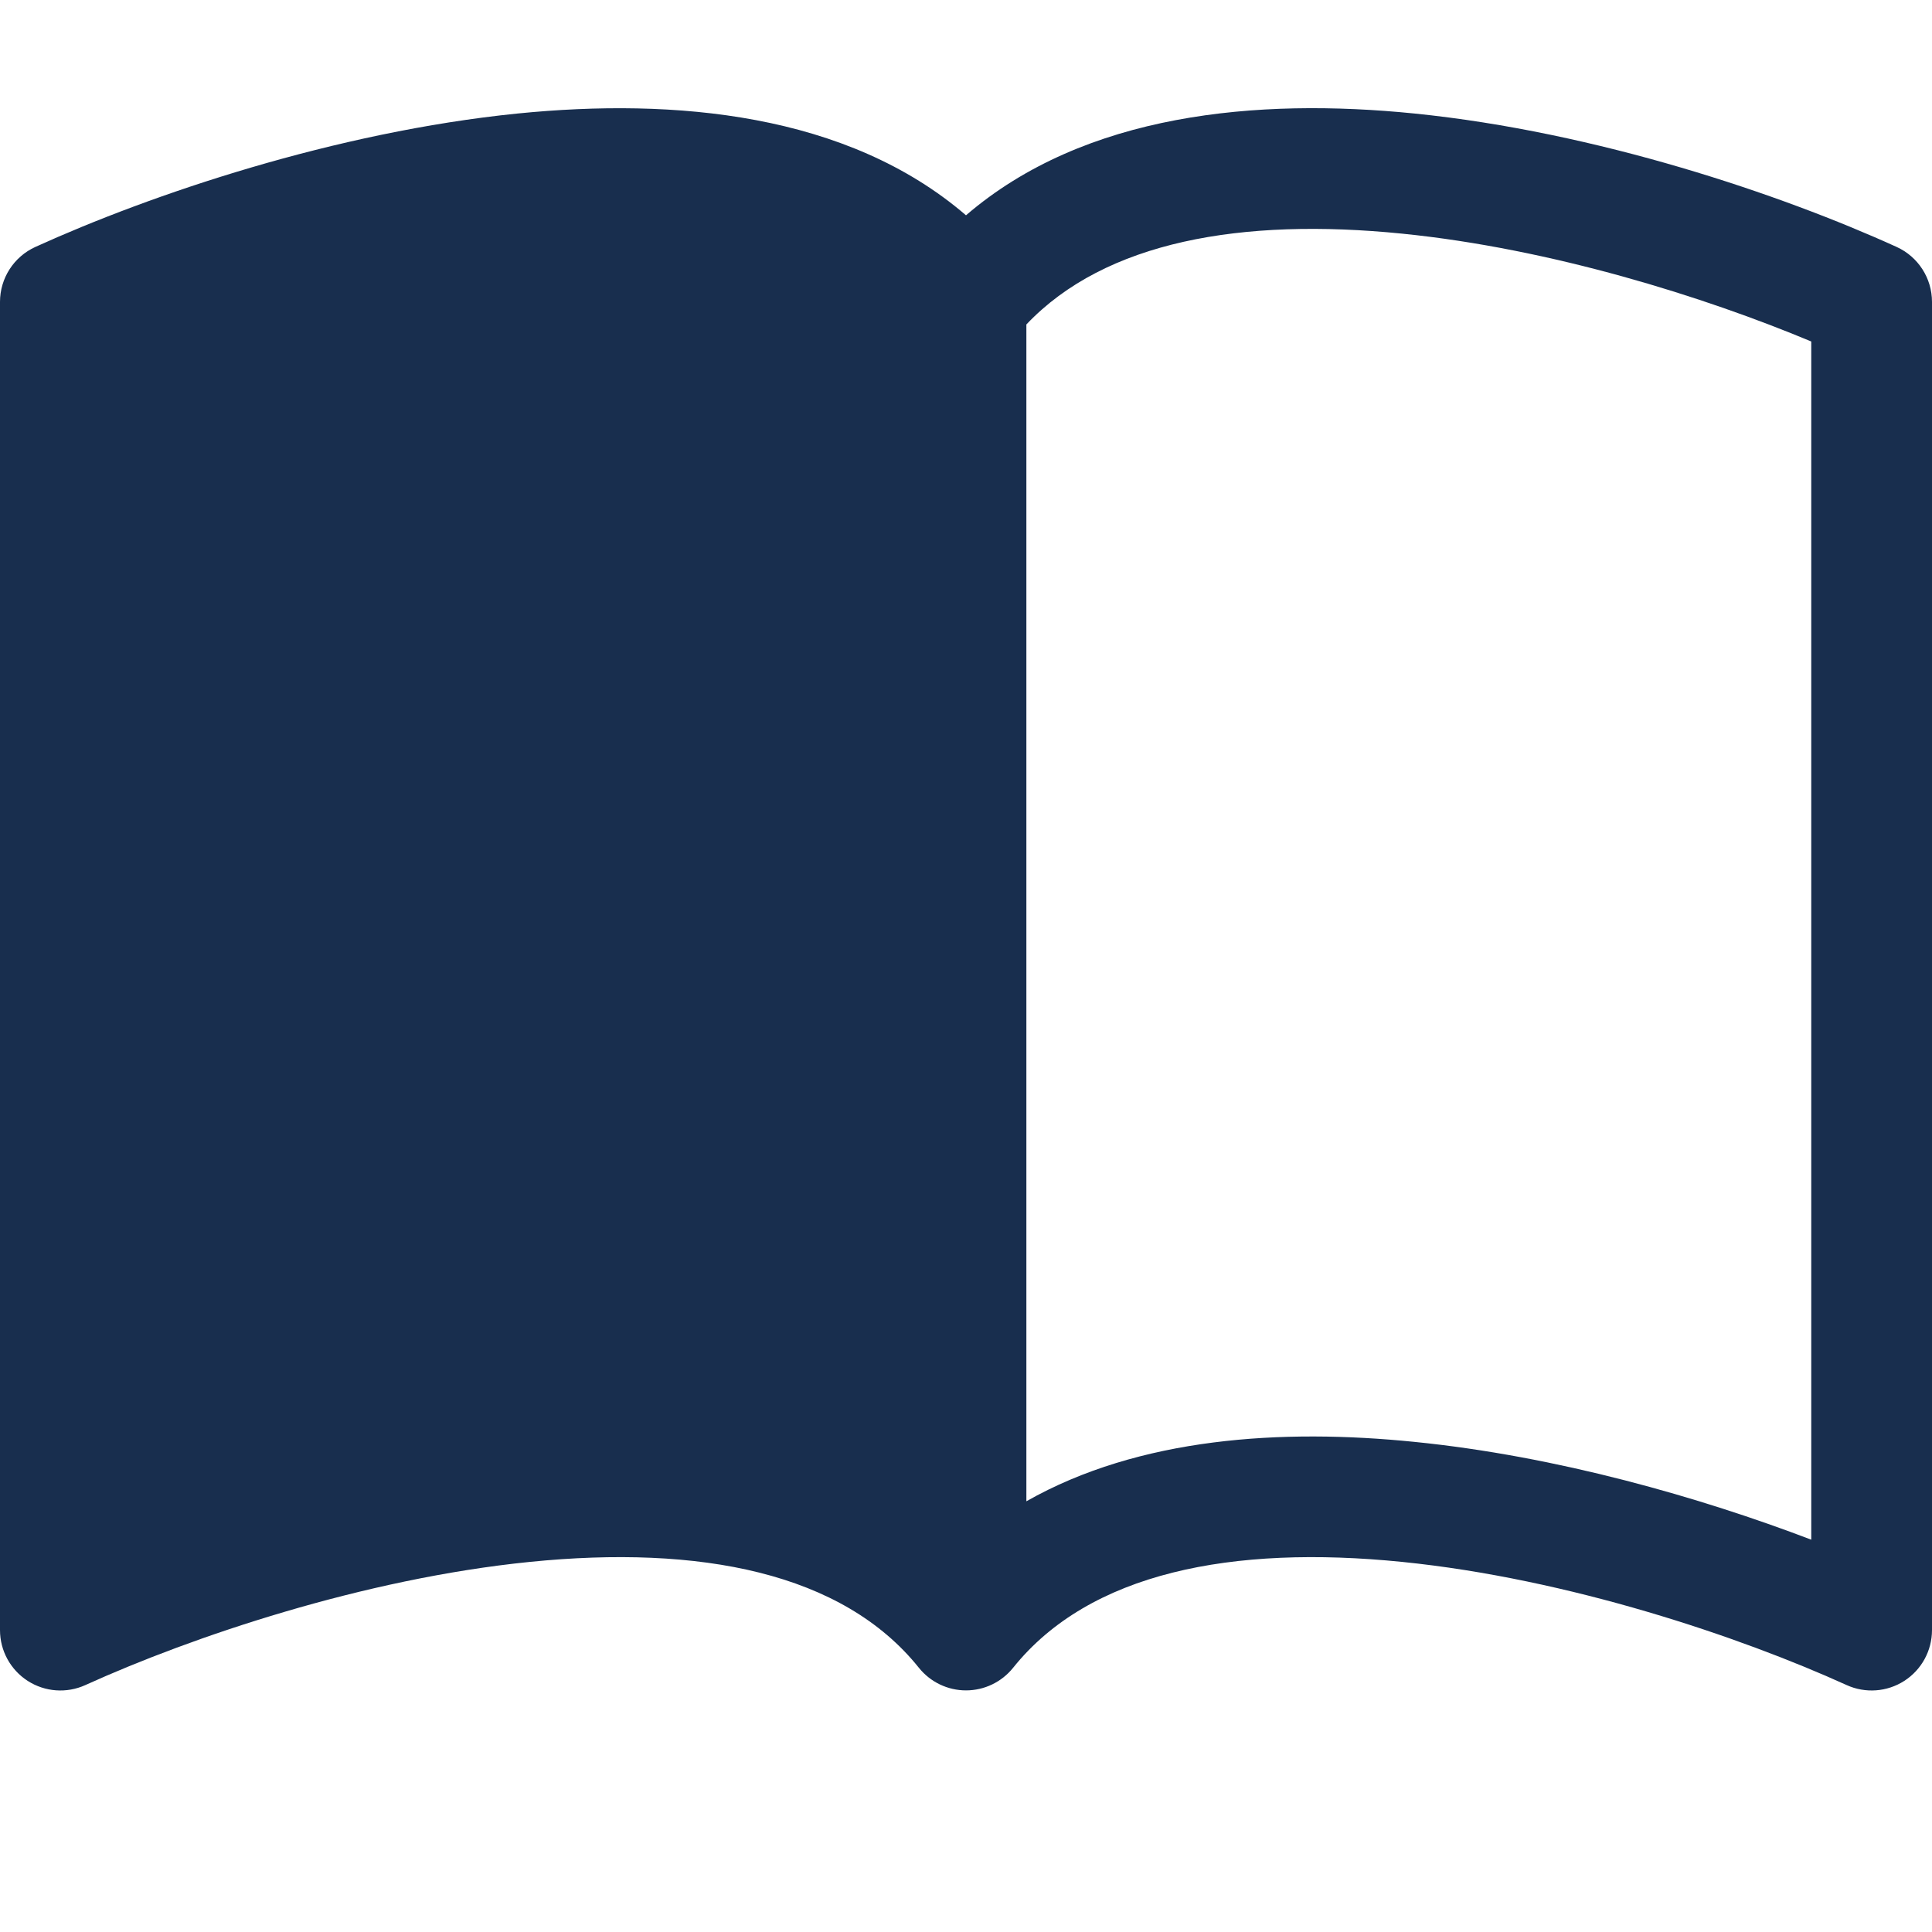
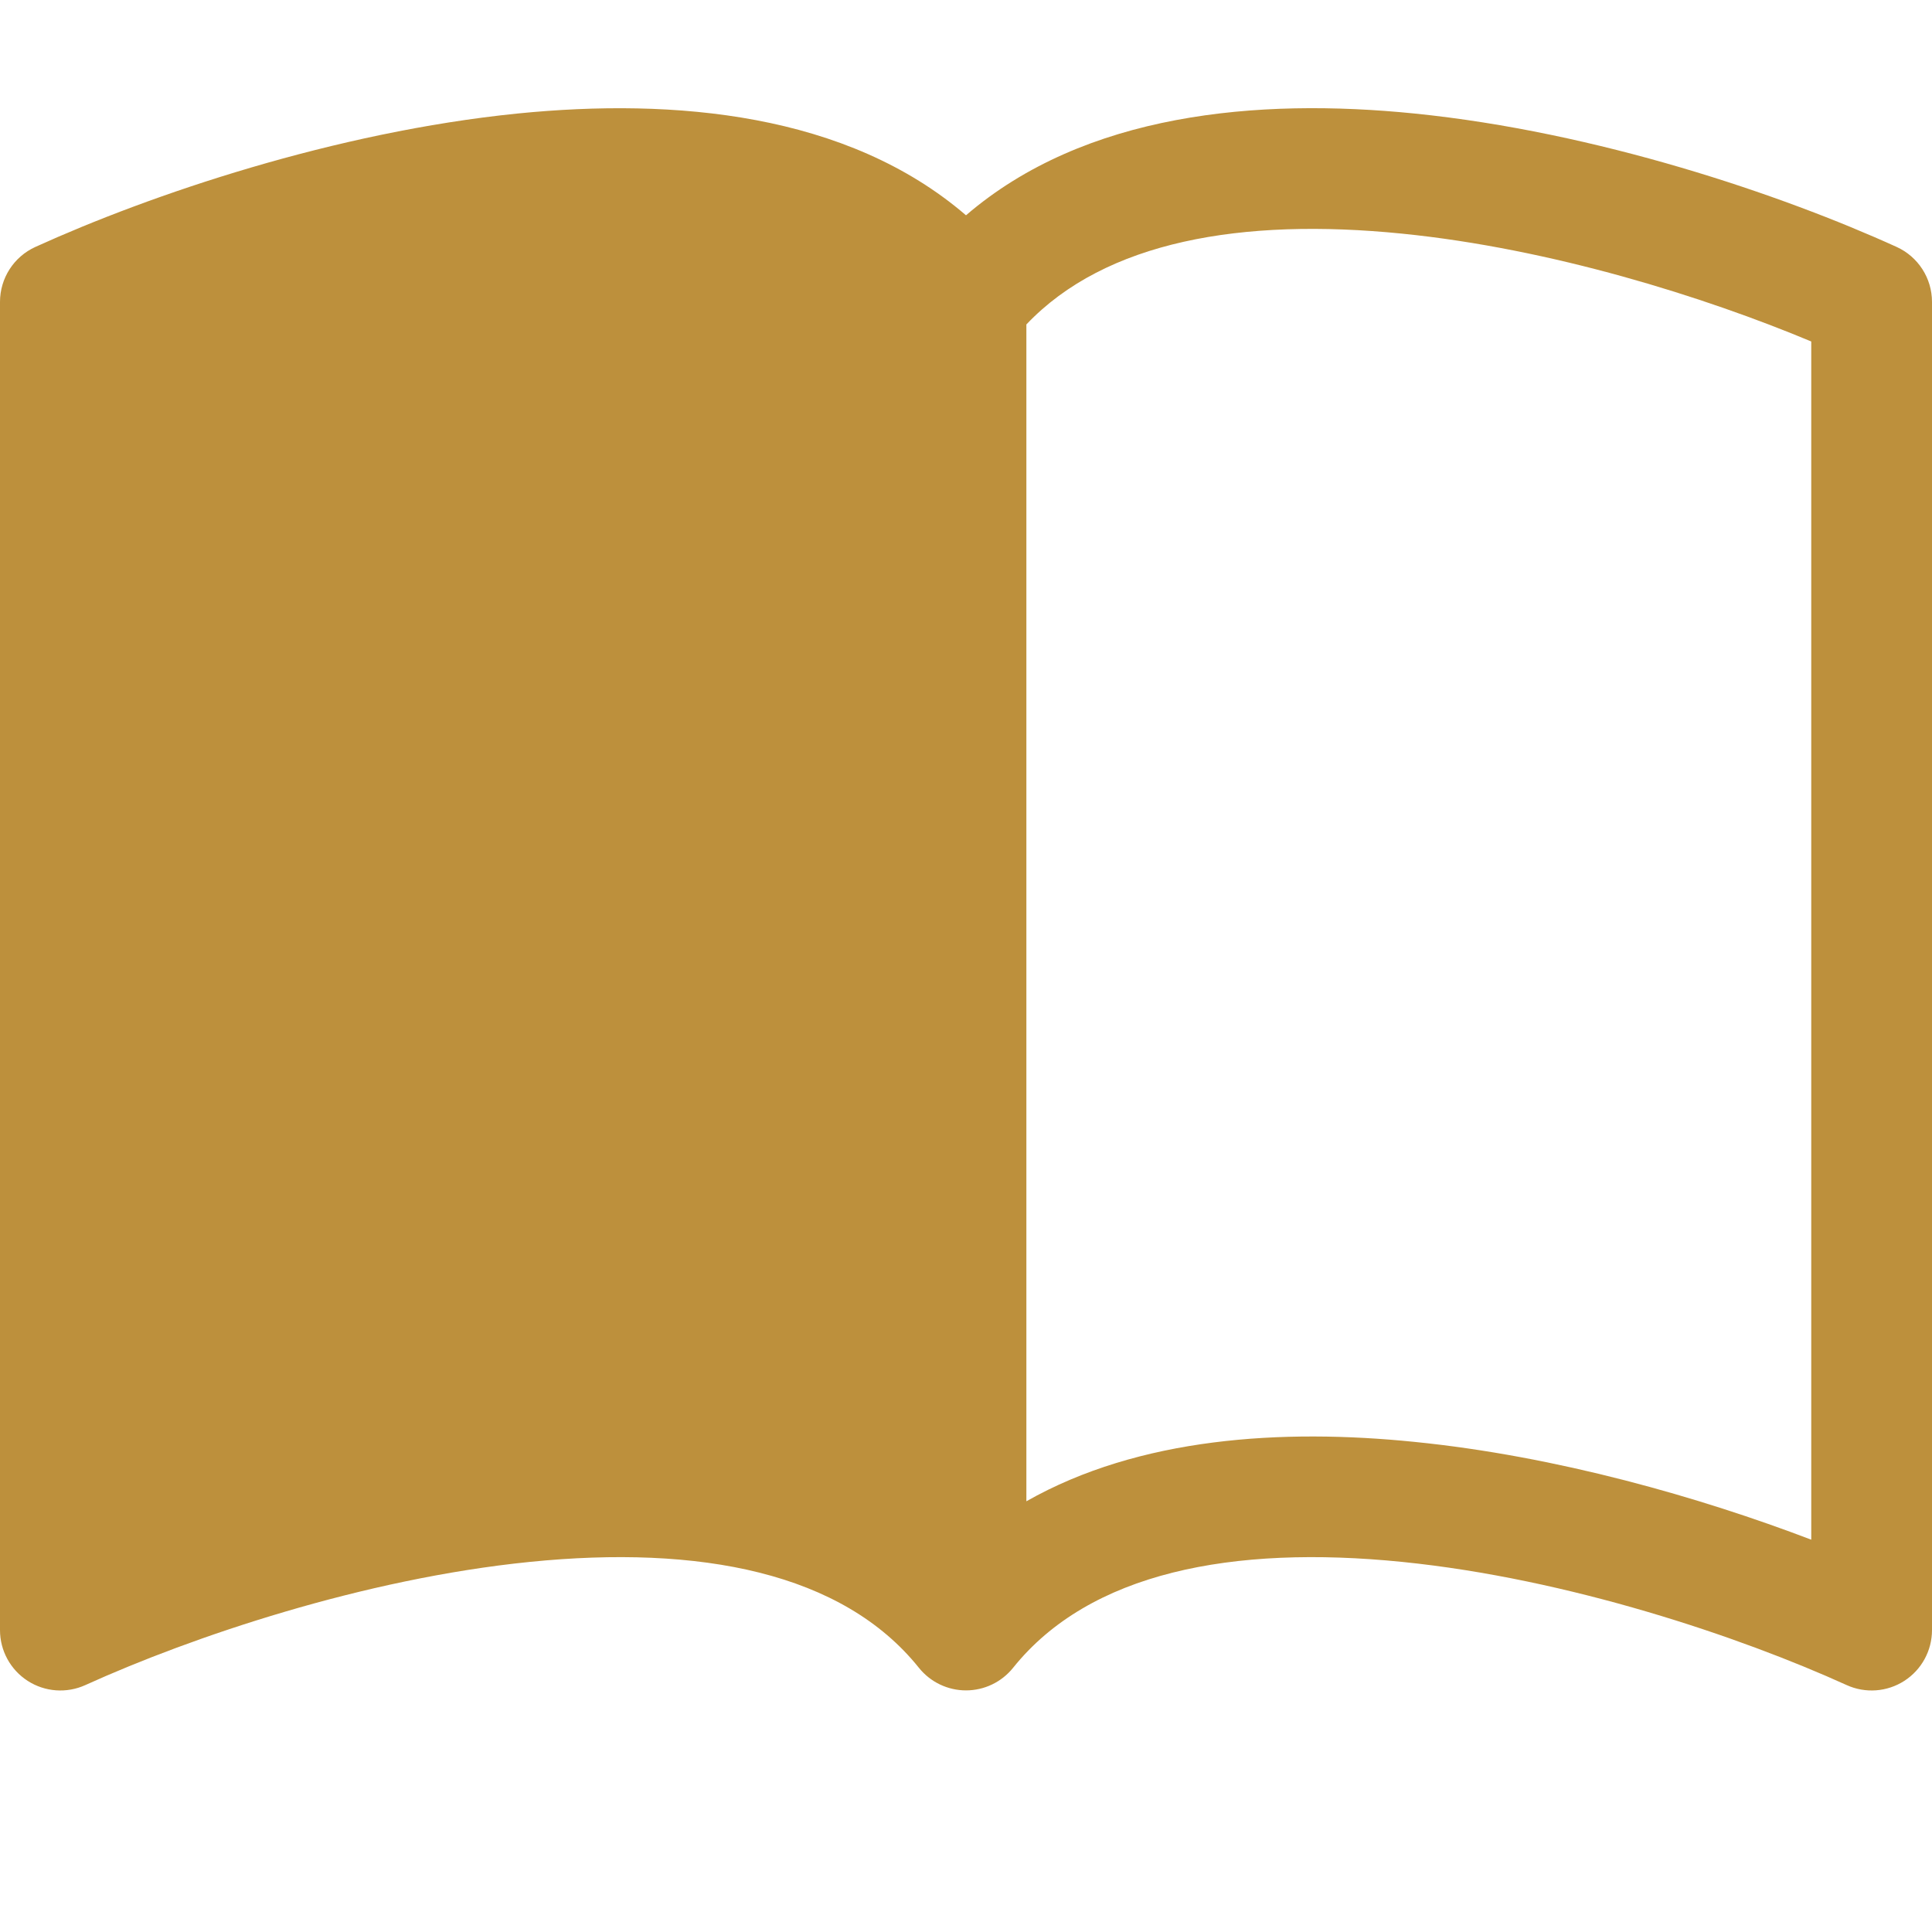
- <svg xmlns="http://www.w3.org/2000/svg" viewBox="0 0 16 16" fill="currentColor">
-   <style>
-     :root { color: #182e4e; }
-     @media (prefers-color-scheme: dark) {
-       :root { color: #f3dfa9; }
-     }
-   </style>
+ <svg xmlns="http://www.w3.org/2000/svg" viewBox="0 0 16 16" fill="#bd903c">
  <path d="M8.5 2.687c.654-.689 1.782-.886 3.112-.752 1.234.124 2.503.523 3.388.893v9.923c-.918-.35-2.107-.692-3.287-.81-1.094-.111-2.278-.039-3.213.492zM8 1.783C7.015.936 5.587.81 4.287.94c-1.514.153-3.042.672-3.994 1.105A.5.5 0 0 0 0 2.5v11a.5.5 0 0 0 .707.455c.882-.4 2.303-.881 3.68-1.02 1.409-.142 2.59.087 3.223.877a.5.5 0 0 0 .78 0c.633-.79 1.814-1.019 3.222-.877 1.378.139 2.8.62 3.681 1.02A.5.5 0 0 0 16 13.5v-11a.5.5 0 0 0-.293-.455c-.952-.433-2.48-.952-3.994-1.105C10.413.809 8.985.936 8 1.783" />
</svg>
